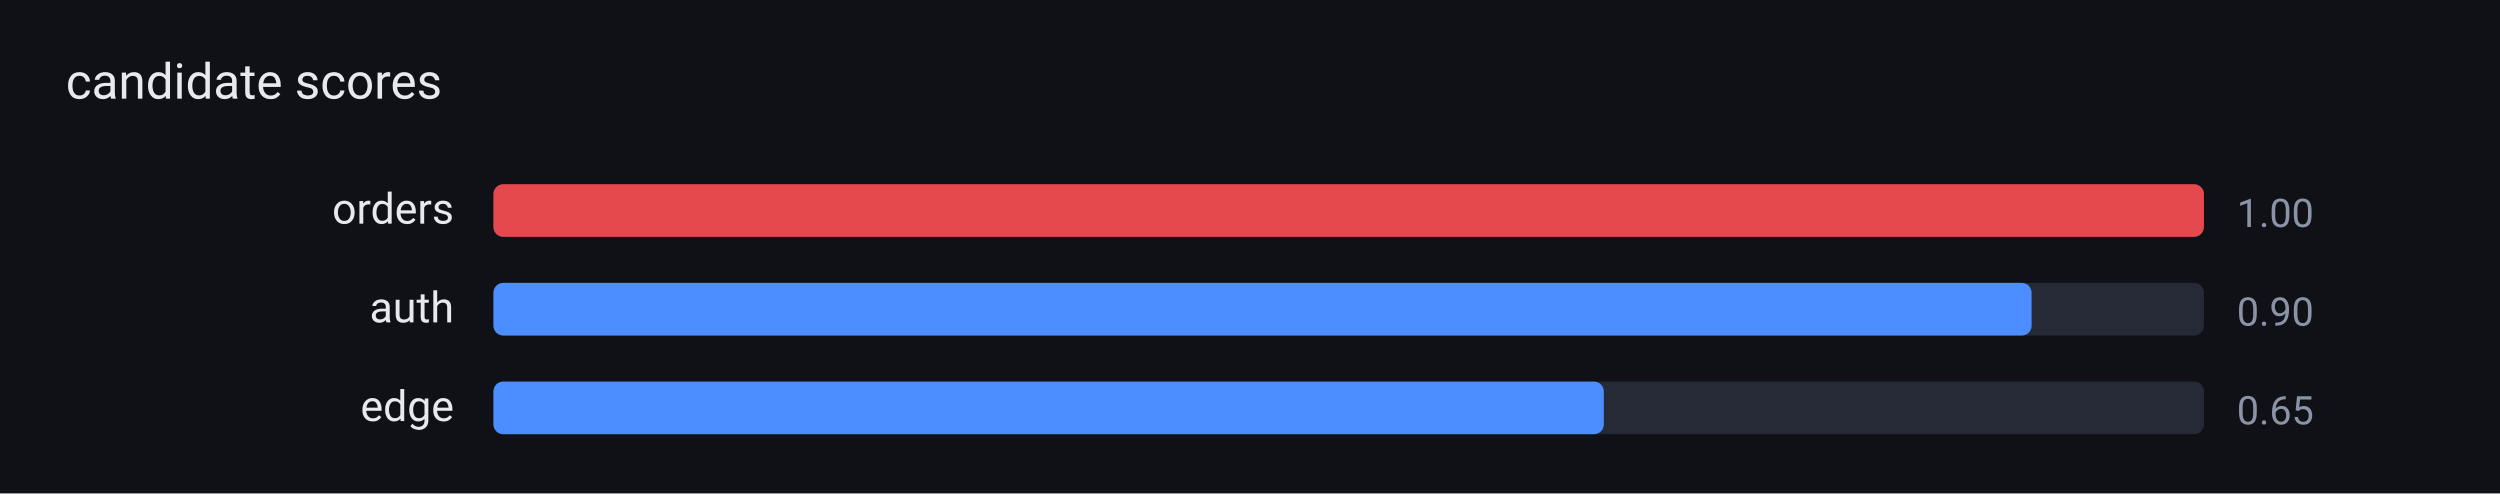
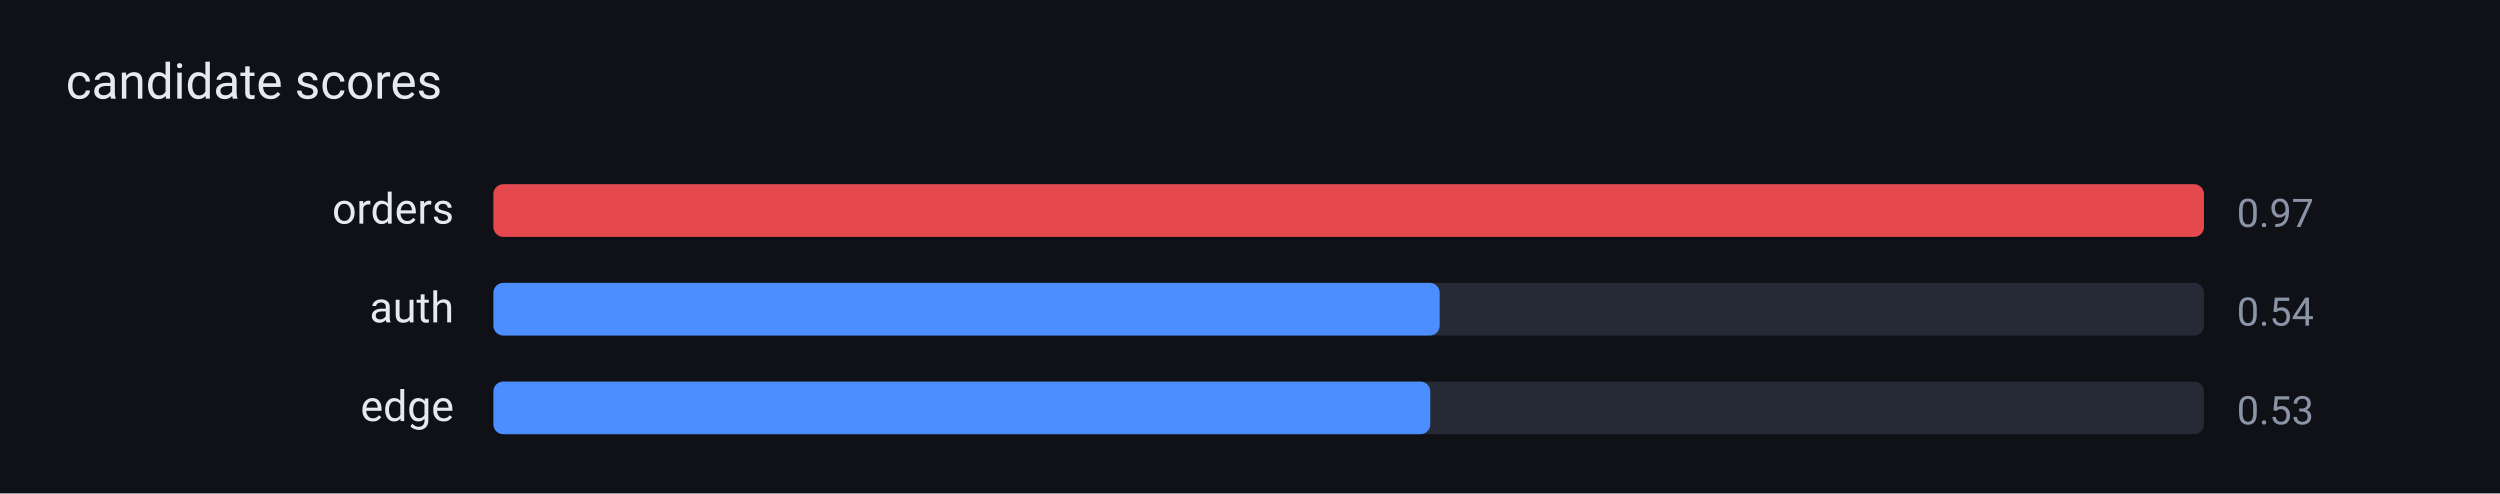
<svg xmlns="http://www.w3.org/2000/svg" viewBox="0 0 760 150" width="760" height="150" font-family="-apple-system, Segoe UI, Roboto, Helvetica, Arial, sans-serif">
  <rect x="0" y="0" width="760" height="150" fill="#0f1117" />
  <text x="20" y="30" font-size="15" fill="#e6e9ef" text-anchor="start">candidate scores</text>
  <text x="138" y="68" font-size="13" fill="#e6e9ef" text-anchor="end">orders</text>
  <rect x="150" y="56" width="520" height="16" rx="3" fill="#252a36" />
  <rect x="150" y="56" width="520" height="16" rx="3" fill="#e5484d" />
-   <text x="680" y="69" font-size="12" fill="#8b93a7" text-anchor="start">1.00</text>
+   <text x="680" y="69" font-size="12" fill="#8b93a7" text-anchor="start">0.97</text>
  <text x="138" y="98" font-size="13" fill="#e6e9ef" text-anchor="end">auth</text>
  <rect x="150" y="86" width="520" height="16" rx="3" fill="#252a36" />
-   <rect x="150" y="86" width="467.61" height="16" rx="3" fill="#4c8dff" />
-   <text x="680" y="99" font-size="12" fill="#8b93a7" text-anchor="start">0.90</text>
+   <rect x="150" y="86" width="287.66" height="16" rx="3" fill="#4c8dff" />
+   <text x="680" y="99" font-size="12" fill="#8b93a7" text-anchor="start">0.54</text>
  <text x="138" y="128" font-size="13" fill="#e6e9ef" text-anchor="end">edge</text>
  <rect x="150" y="116" width="520" height="16" rx="3" fill="#252a36" />
-   <rect x="150" y="116" width="337.56" height="16" rx="3" fill="#4c8dff" />
-   <text x="680" y="129" font-size="12" fill="#8b93a7" text-anchor="start">0.65</text>
+   <rect x="150" y="116" width="284.8" height="16" rx="3" fill="#4c8dff" />
+   <text x="680" y="129" font-size="12" fill="#8b93a7" text-anchor="start">0.53</text>
</svg>
